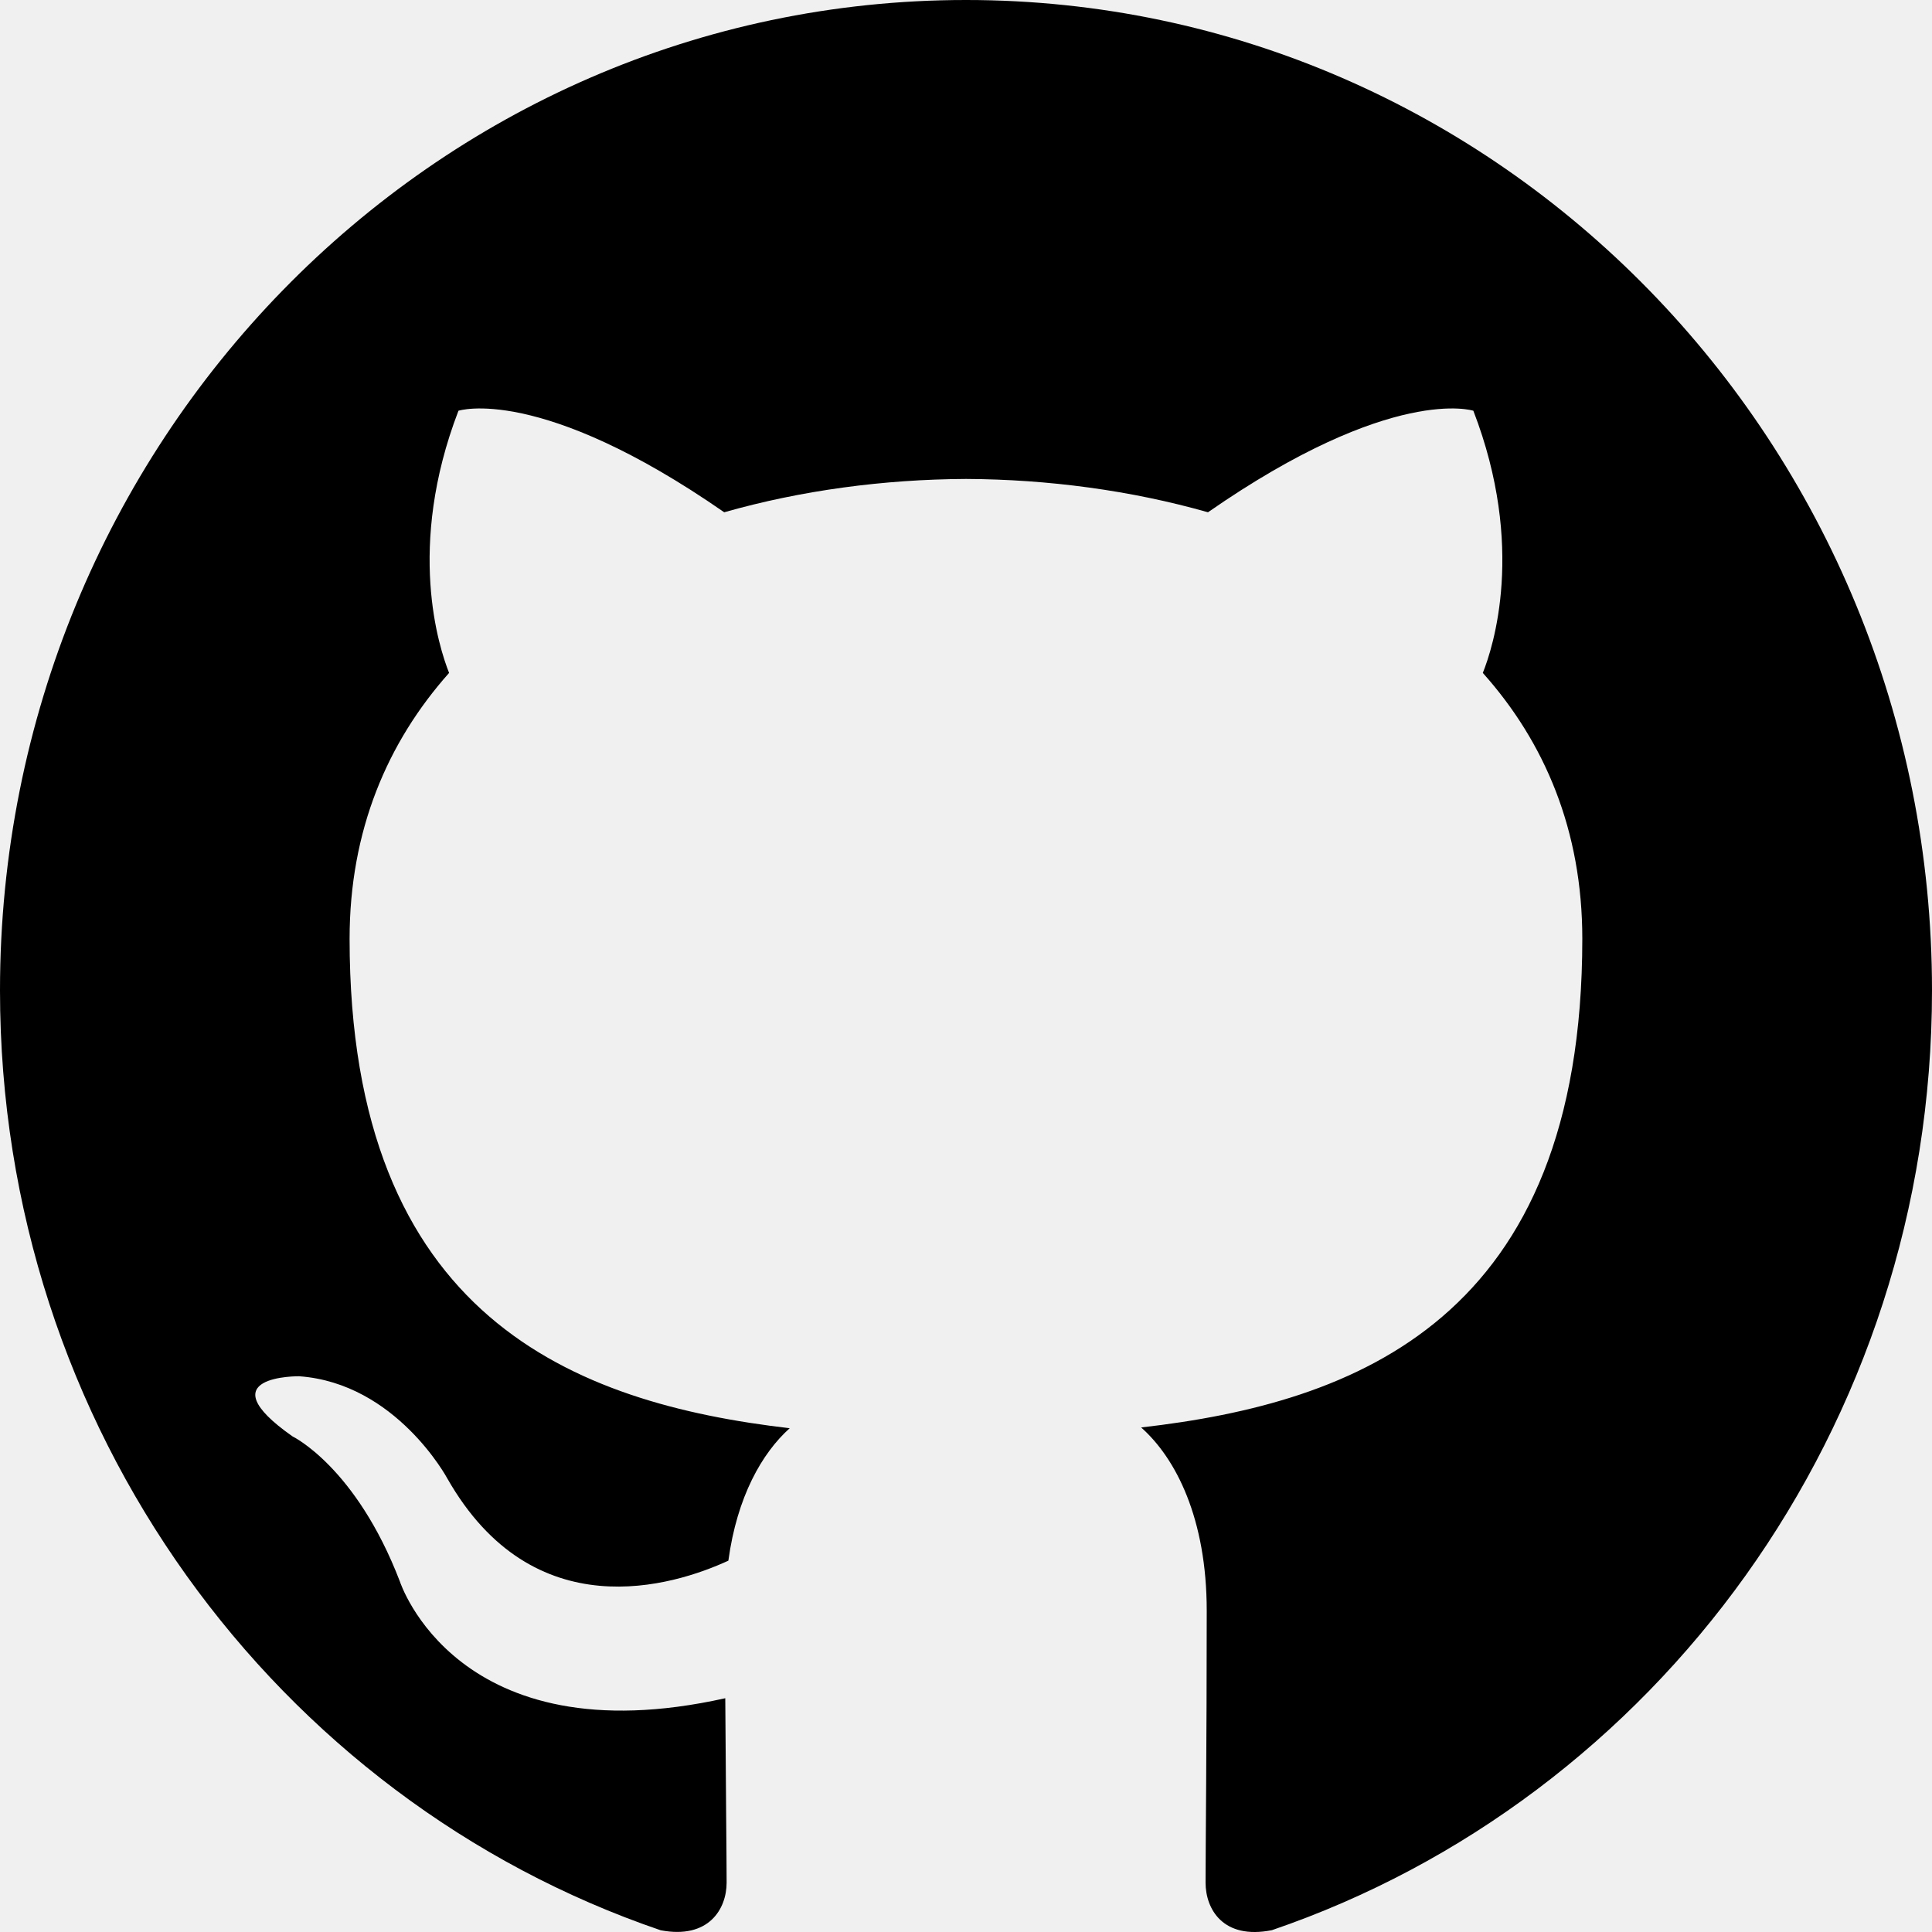
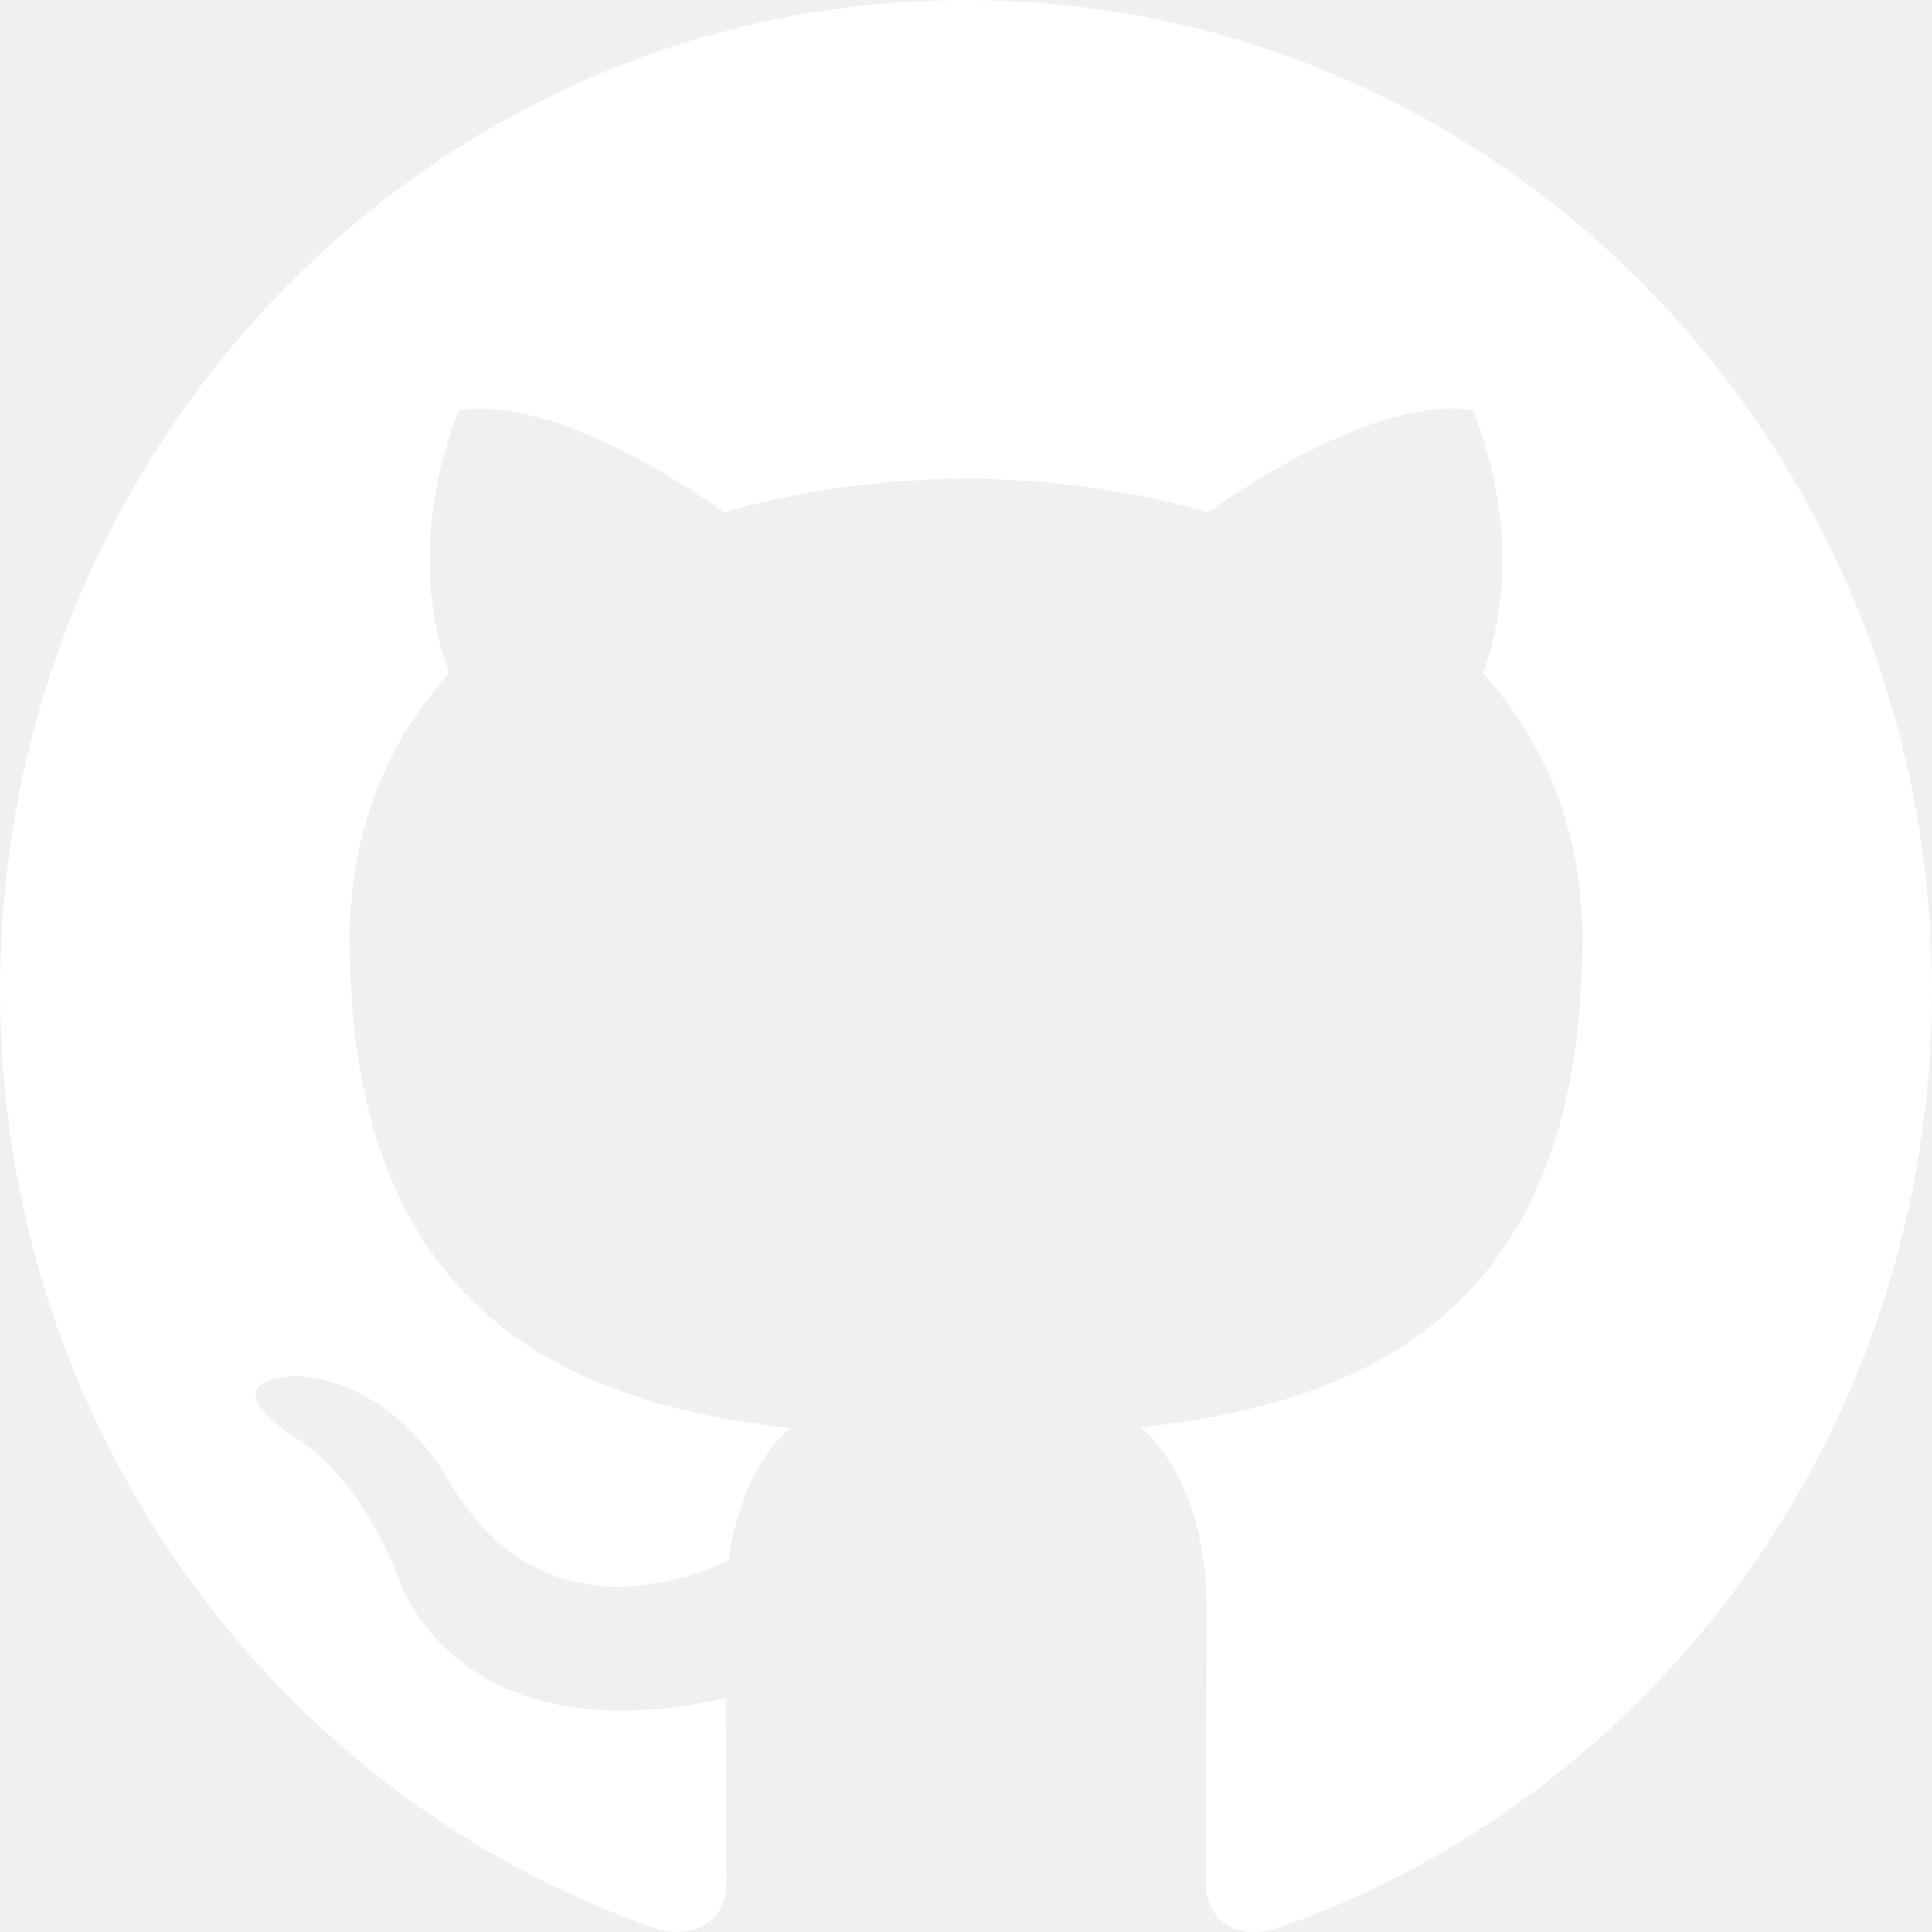
- <svg xmlns="http://www.w3.org/2000/svg" width="800px" height="800px" viewBox="0 0 20 20" version="1.1">
+ <svg xmlns="http://www.w3.org/2000/svg" id="Layer_1" data-name="Layer 1" viewBox="0 0 800 800">
  <defs>
- 
- </defs>
-   <g id="Page-1" stroke="none" stroke-width="1" fill="none" fill-rule="evenodd">
-     <g id="Dribbble-Light-Preview" transform="translate(-140, -7559)" fill="#000000">
-       <g id="icons" transform="translate(56, 160)">
-         <path d="M94,7399 C99.523,7399 104,7403.59 104,7409.253 C104,7413.782 101.138,7417.624 97.167,7418.981 C96.66,7419.082 96.48,7418.762 96.48,7418.489 C96.48,7418.151 96.492,7417.047 96.492,7415.675 C96.492,7414.719 96.172,7414.095 95.813,7413.777 C98.04,7413.523 100.38,7412.656 100.38,7408.718 C100.38,7407.598 99.992,7406.684 99.35,7405.966 C99.454,7405.707 99.797,7404.664 99.252,7403.252 C99.252,7403.252 98.414,7402.977 96.505,7404.303 C95.706,7404.076 94.85,7403.962 94,7403.958 C93.15,7403.962 92.295,7404.076 91.497,7404.303 C89.586,7402.977 88.746,7403.252 88.746,7403.252 C88.203,7404.664 88.546,7405.707 88.649,7405.966 C88.01,7406.684 87.619,7407.598 87.619,7408.718 C87.619,7412.646 89.954,7413.526 92.175,7413.785 C91.889,7414.041 91.63,7414.493 91.54,7415.156 C90.97,7415.418 89.522,7415.871 88.63,7414.304 C88.63,7414.304 88.101,7413.319 87.097,7413.247 C87.097,7413.247 86.122,7413.234 87.029,7413.87 C87.029,7413.87 87.684,7414.185 88.139,7415.37 C88.139,7415.37 88.726,7417.2 91.508,7416.58 C91.513,7417.437 91.522,7418.245 91.522,7418.489 C91.522,7418.76 91.338,7419.077 90.839,7418.982 C86.865,7417.627 84,7413.783 84,7409.253 C84,7403.59 88.478,7399 94,7399" id="github-[#142]">
- 
- </path>
+     <style>.cls-1{fill:#fff;}</style>
+   </defs>
+   <g id="Page-1">
+     <g id="Dribbble-Light-Preview">
+       <g id="icons">
+         <path class="cls-1" d="M400,0C620.92,0,800,183.59,800,410.12,800,591.29,685.52,745,526.68,799.24c-20.28,4-27.48-8.75-27.48-19.69,0-13.51.48-57.67.48-112.56,0-38.22-12.8-63.18-27.16-75.92C561.6,580.92,655.2,546.23,655.2,388.71c0-44.78-15.52-81.35-41.2-110.08,4.16-10.35,17.88-52.07-3.92-108.55,0,0-33.52-11-109.88,42a370.12,370.12,0,0,0-200.32,0c-76.44-53-110-42-110-42-21.72,56.48-8,98.2-3.88,108.55-25.56,28.73-41.2,65.3-41.2,110.08,0,157.13,93.4,192.33,182.24,202.7-11.44,10.23-21.8,28.32-25.4,54.82-22.8,10.49-80.72,28.61-116.4-34.06,0,0-21.16-39.42-61.32-42.29,0,0-39-.52-2.72,24.92,0,0,26.2,12.6,44.4,60,0,0,23.48,73.21,134.76,48.4.2,34.28.56,66.6.56,76.35,0,10.84-7.36,23.54-27.32,19.73C114.6,745.08,0,591.33,0,410.12,0,183.59,179.12,0,400,0" />
      </g>
    </g>
  </g>
</svg>
